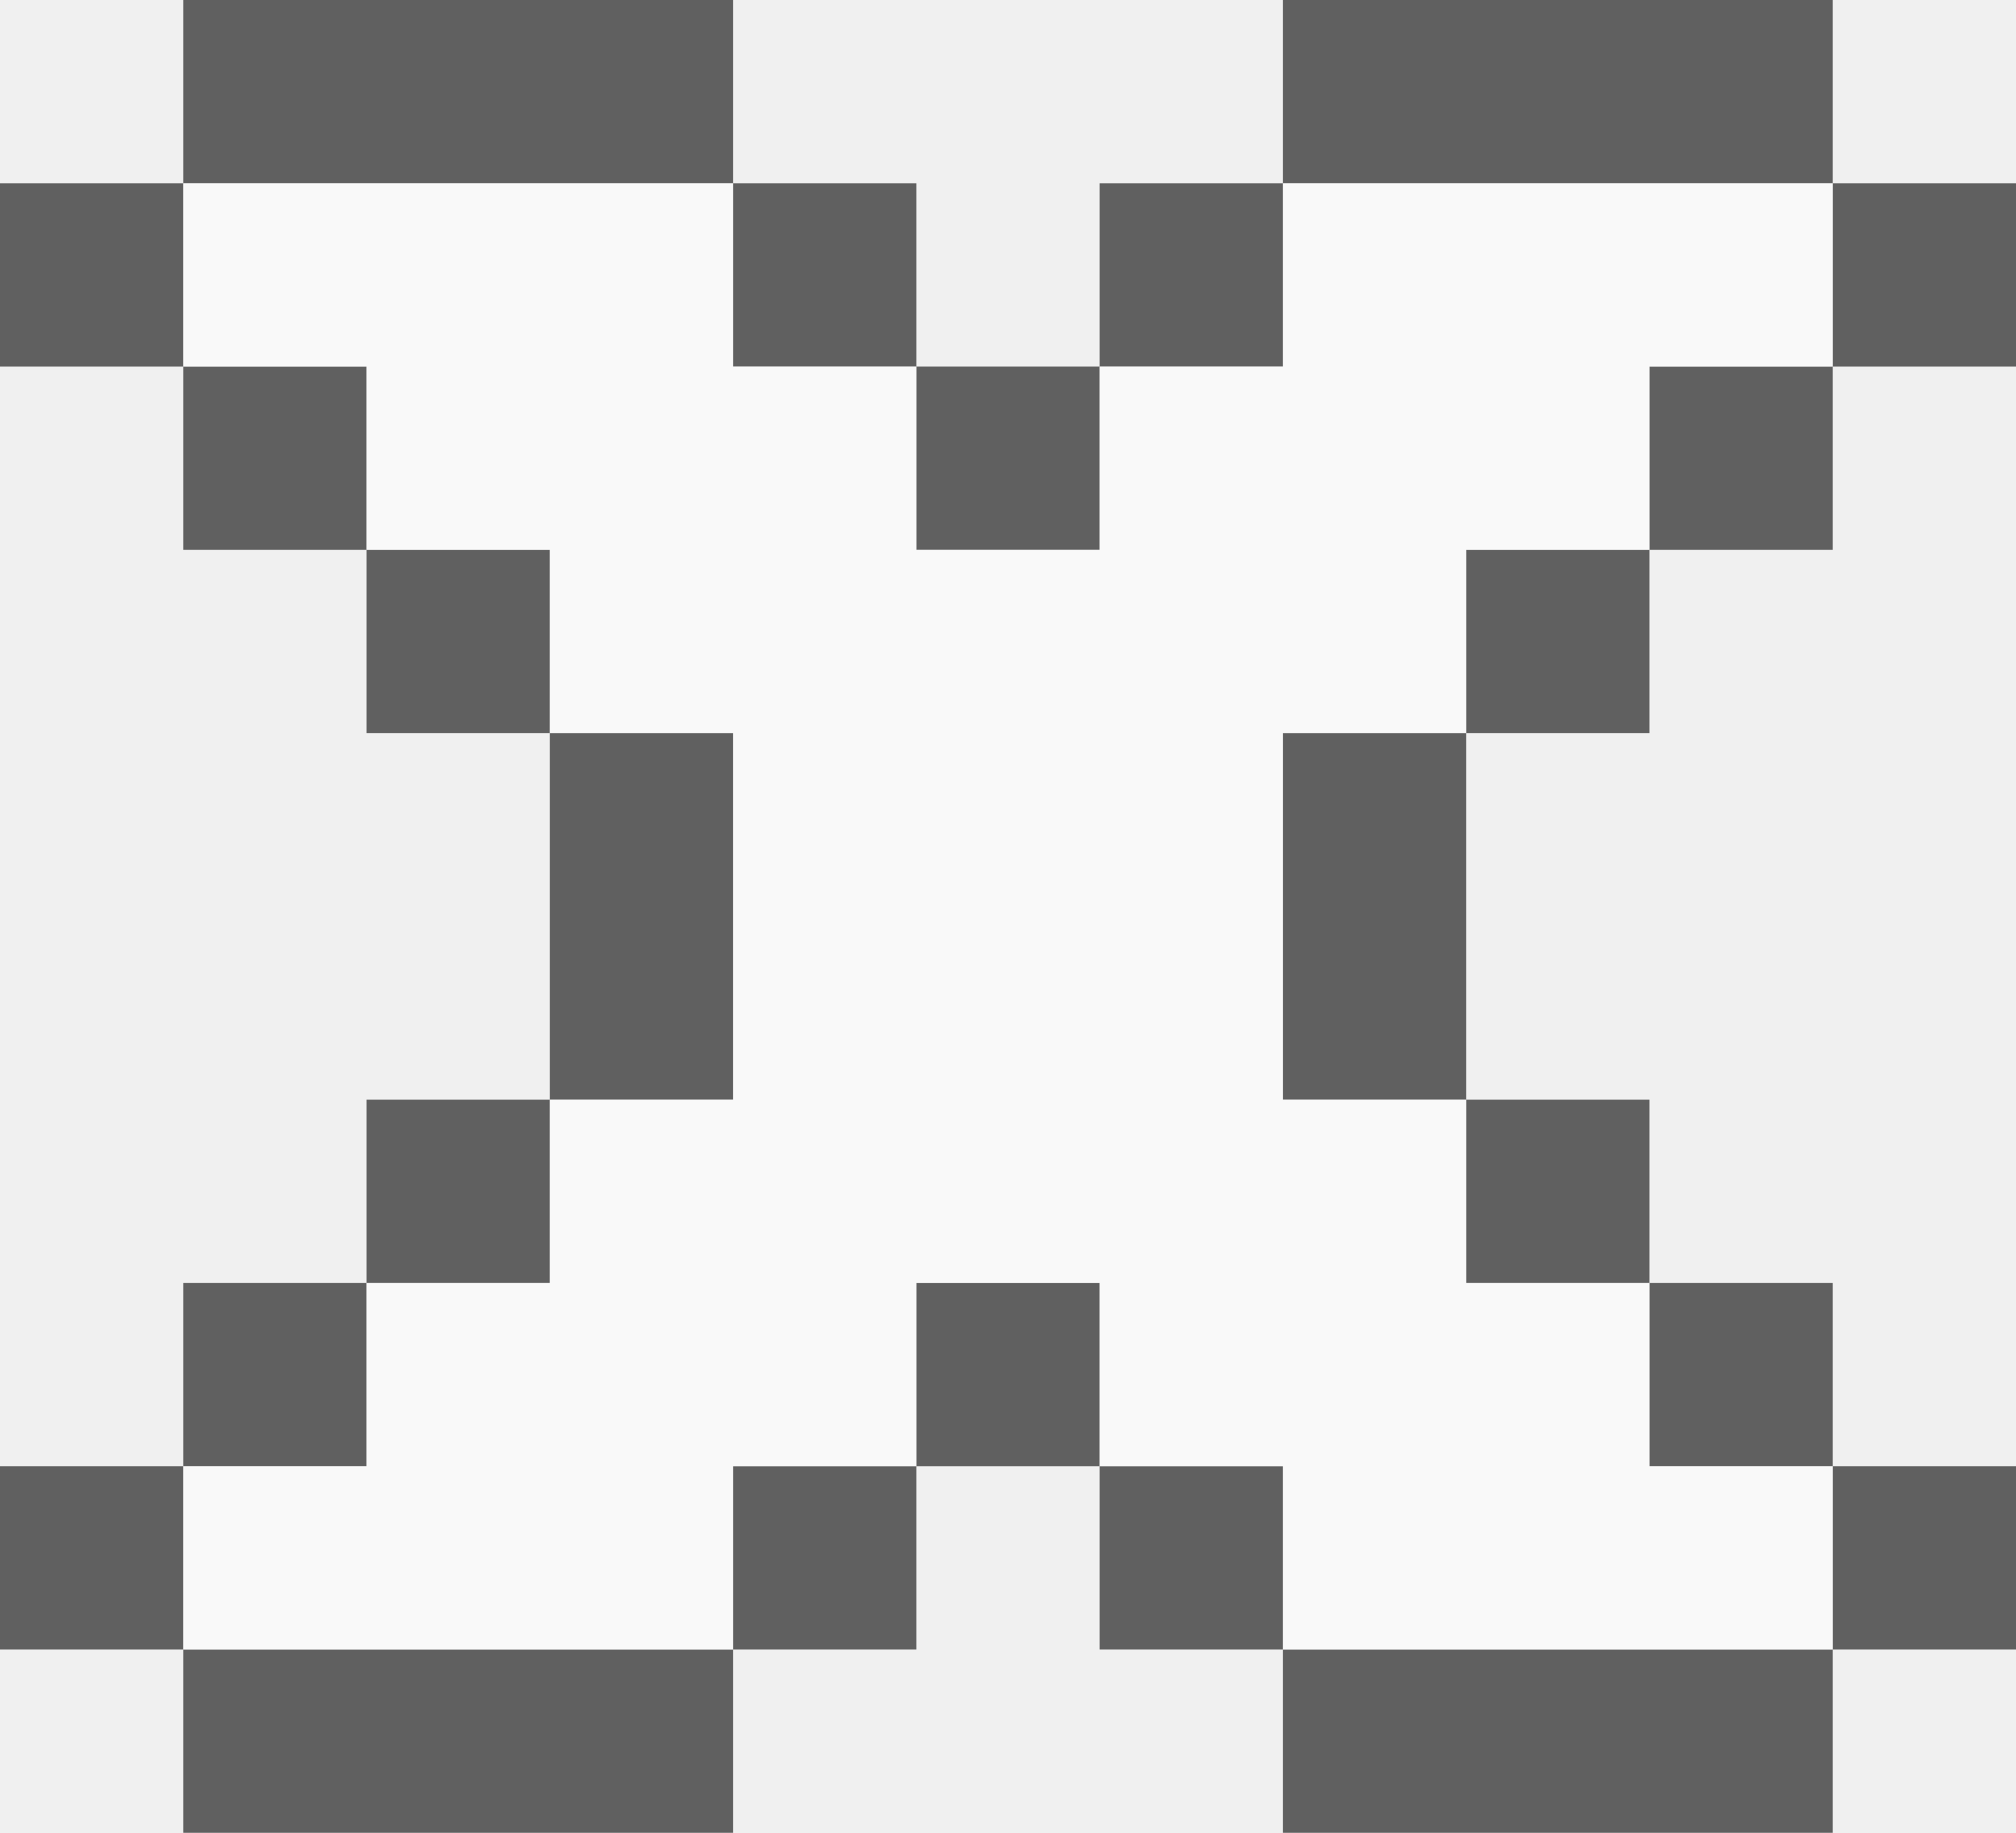
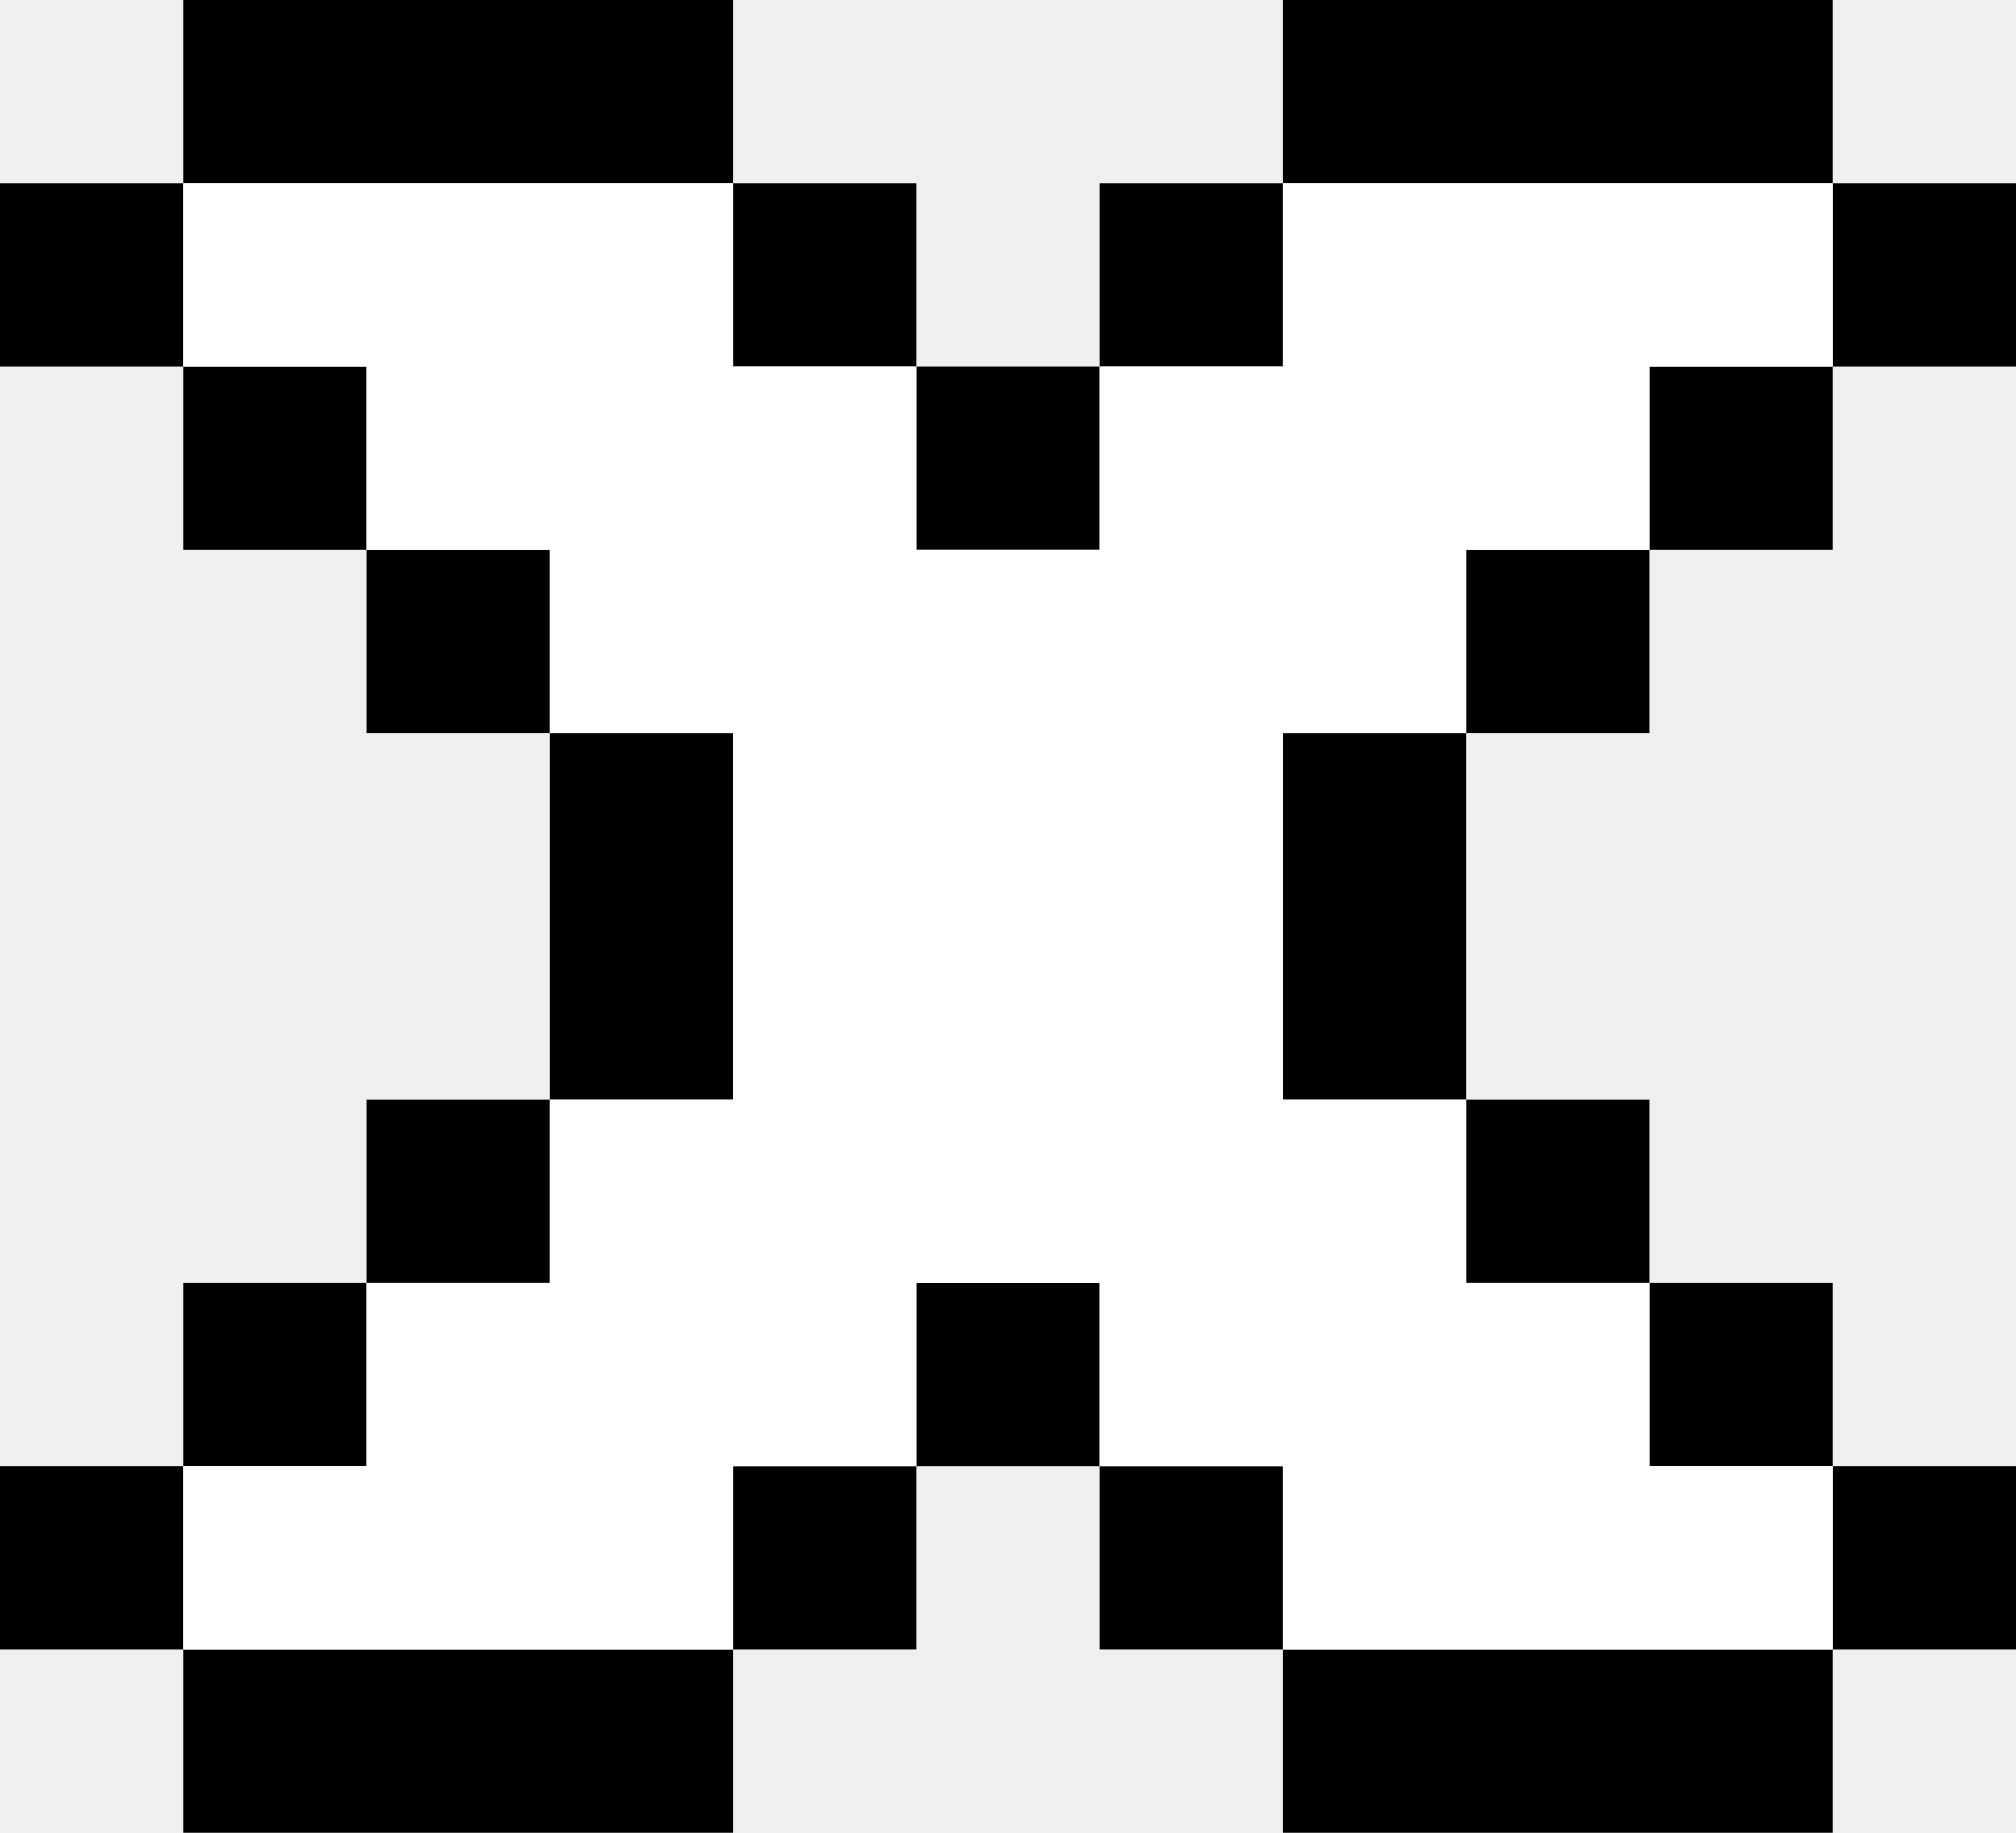
<svg xmlns="http://www.w3.org/2000/svg" width="11" height="10" viewBox="0 0 11 10" fill="none">
-   <path fill-rule="evenodd" clip-rule="evenodd" d="M4 0H1V1H0V2H1V3H2V4H3V6H2V7H1V8H0V9H1V10H4V9H5V8H6V9H7V10H10V9H11V8H10V7H9V6H8V4H9V3H10V2H11V1H10V0H7V1H6V2H5V1H4V0ZM4 1V2H5V3H6V2H7V1H10V2H9V3H8V4H7V6H8V7H9V8H10V9H7V8H6V7H5V8H4V9H1V8H2V7H3V6H4V4H3V3H2V2H1V1H4Z" fill="black" fill-opacity="0.6" />
-   <path d="M10 2H9V3H8V4H7V6H8V7H9V8H10V9H7V8H6V7H5V8H4V9H1V8H2V7H3V6H4V4H3V3H2V2H1V1H4V2H5V3H6V2H7V1H10V2Z" fill="white" fill-opacity="0.6" />
+   <path fill-rule="evenodd" clip-rule="evenodd" d="M4 0H1V1H0V2H1V3H2V4H3V6H2V7H1V8H0V9H1V10H4V9H5V8H6V9H7V10H10V9H11V8H10V7H9V6H8V4H9V3H10V2H11V1H10V0H7V1H6V2H5V1H4V0ZM4 1V2H5V3H6V2H7V1H10V2H9V3H8V4H7V6H8V7H9V8H10V9H7V8H6V7H5V8H4V9H1V8H2V7H3V6H4V4H3V3H2V2H1V1H4Z" fill="black" />
+   <path d="M10 2H9V3H8V4H7V6H8V7H9V8H10V9H7V8H6V7H5V8H4V9H1V8H2V7H3V6H4V4H3V3H2V2H1V1H4V2H5V3H6V2H7V1H10V2Z" fill="white" />
</svg>
